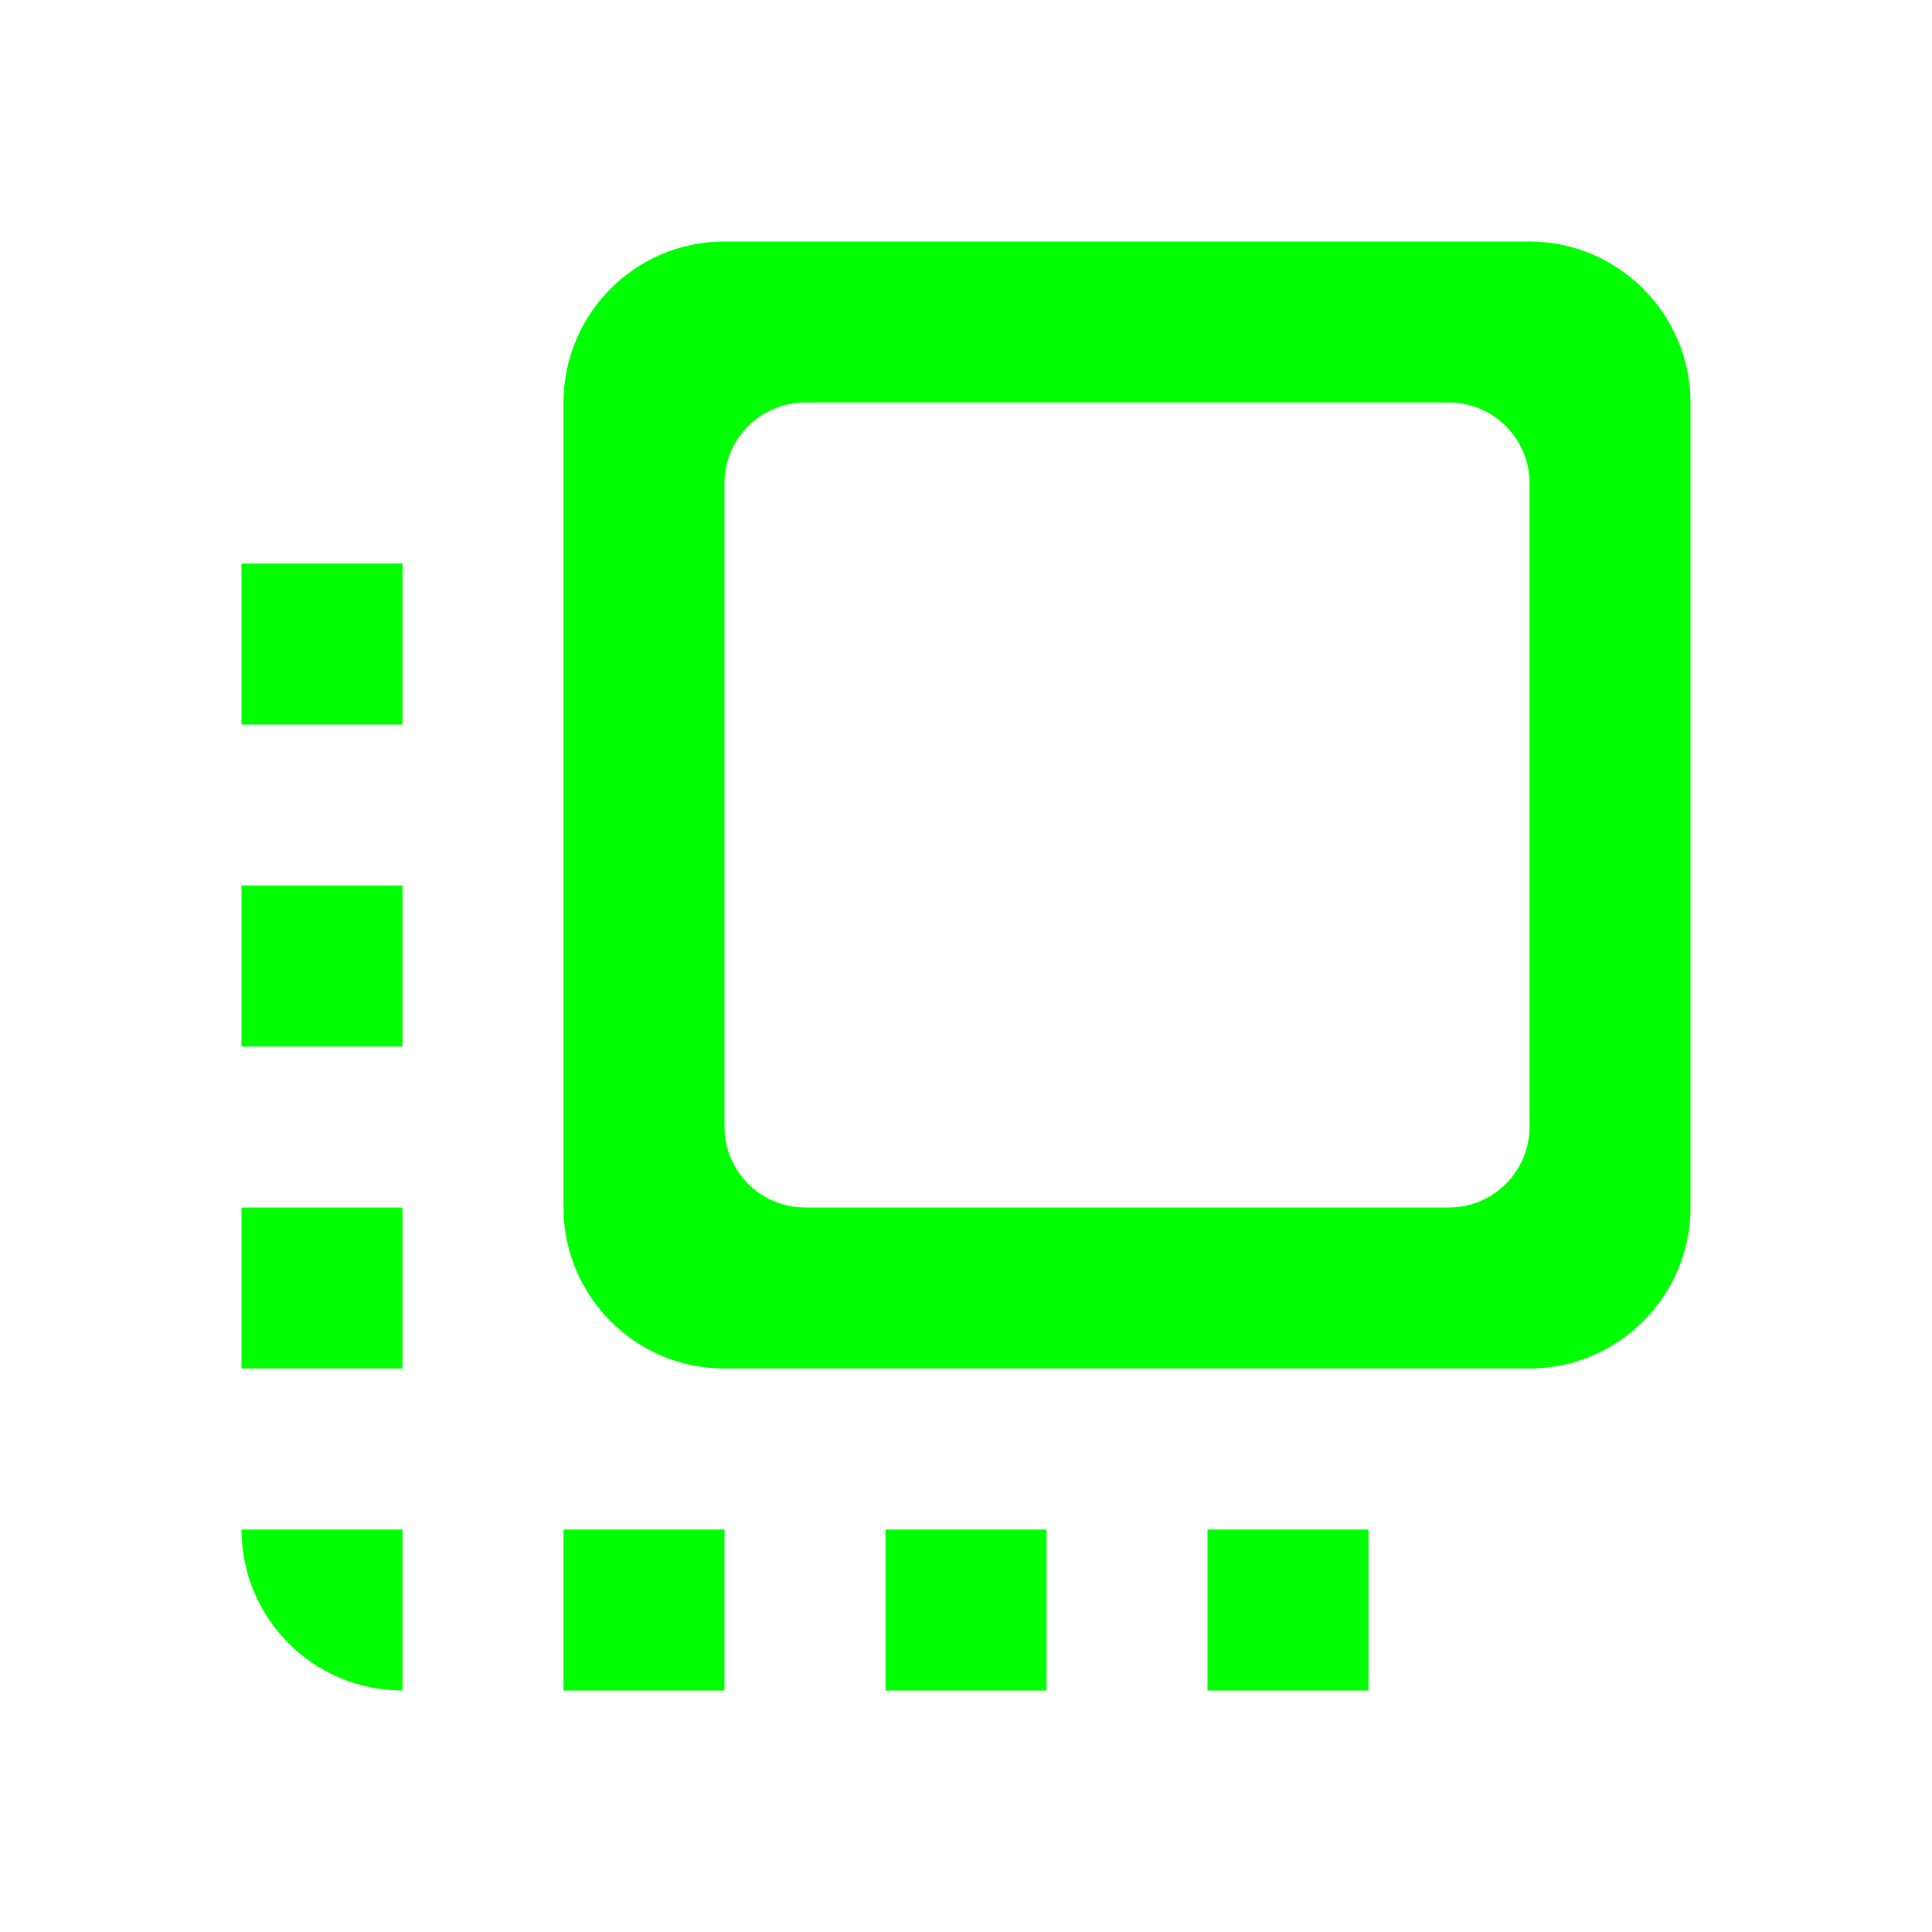
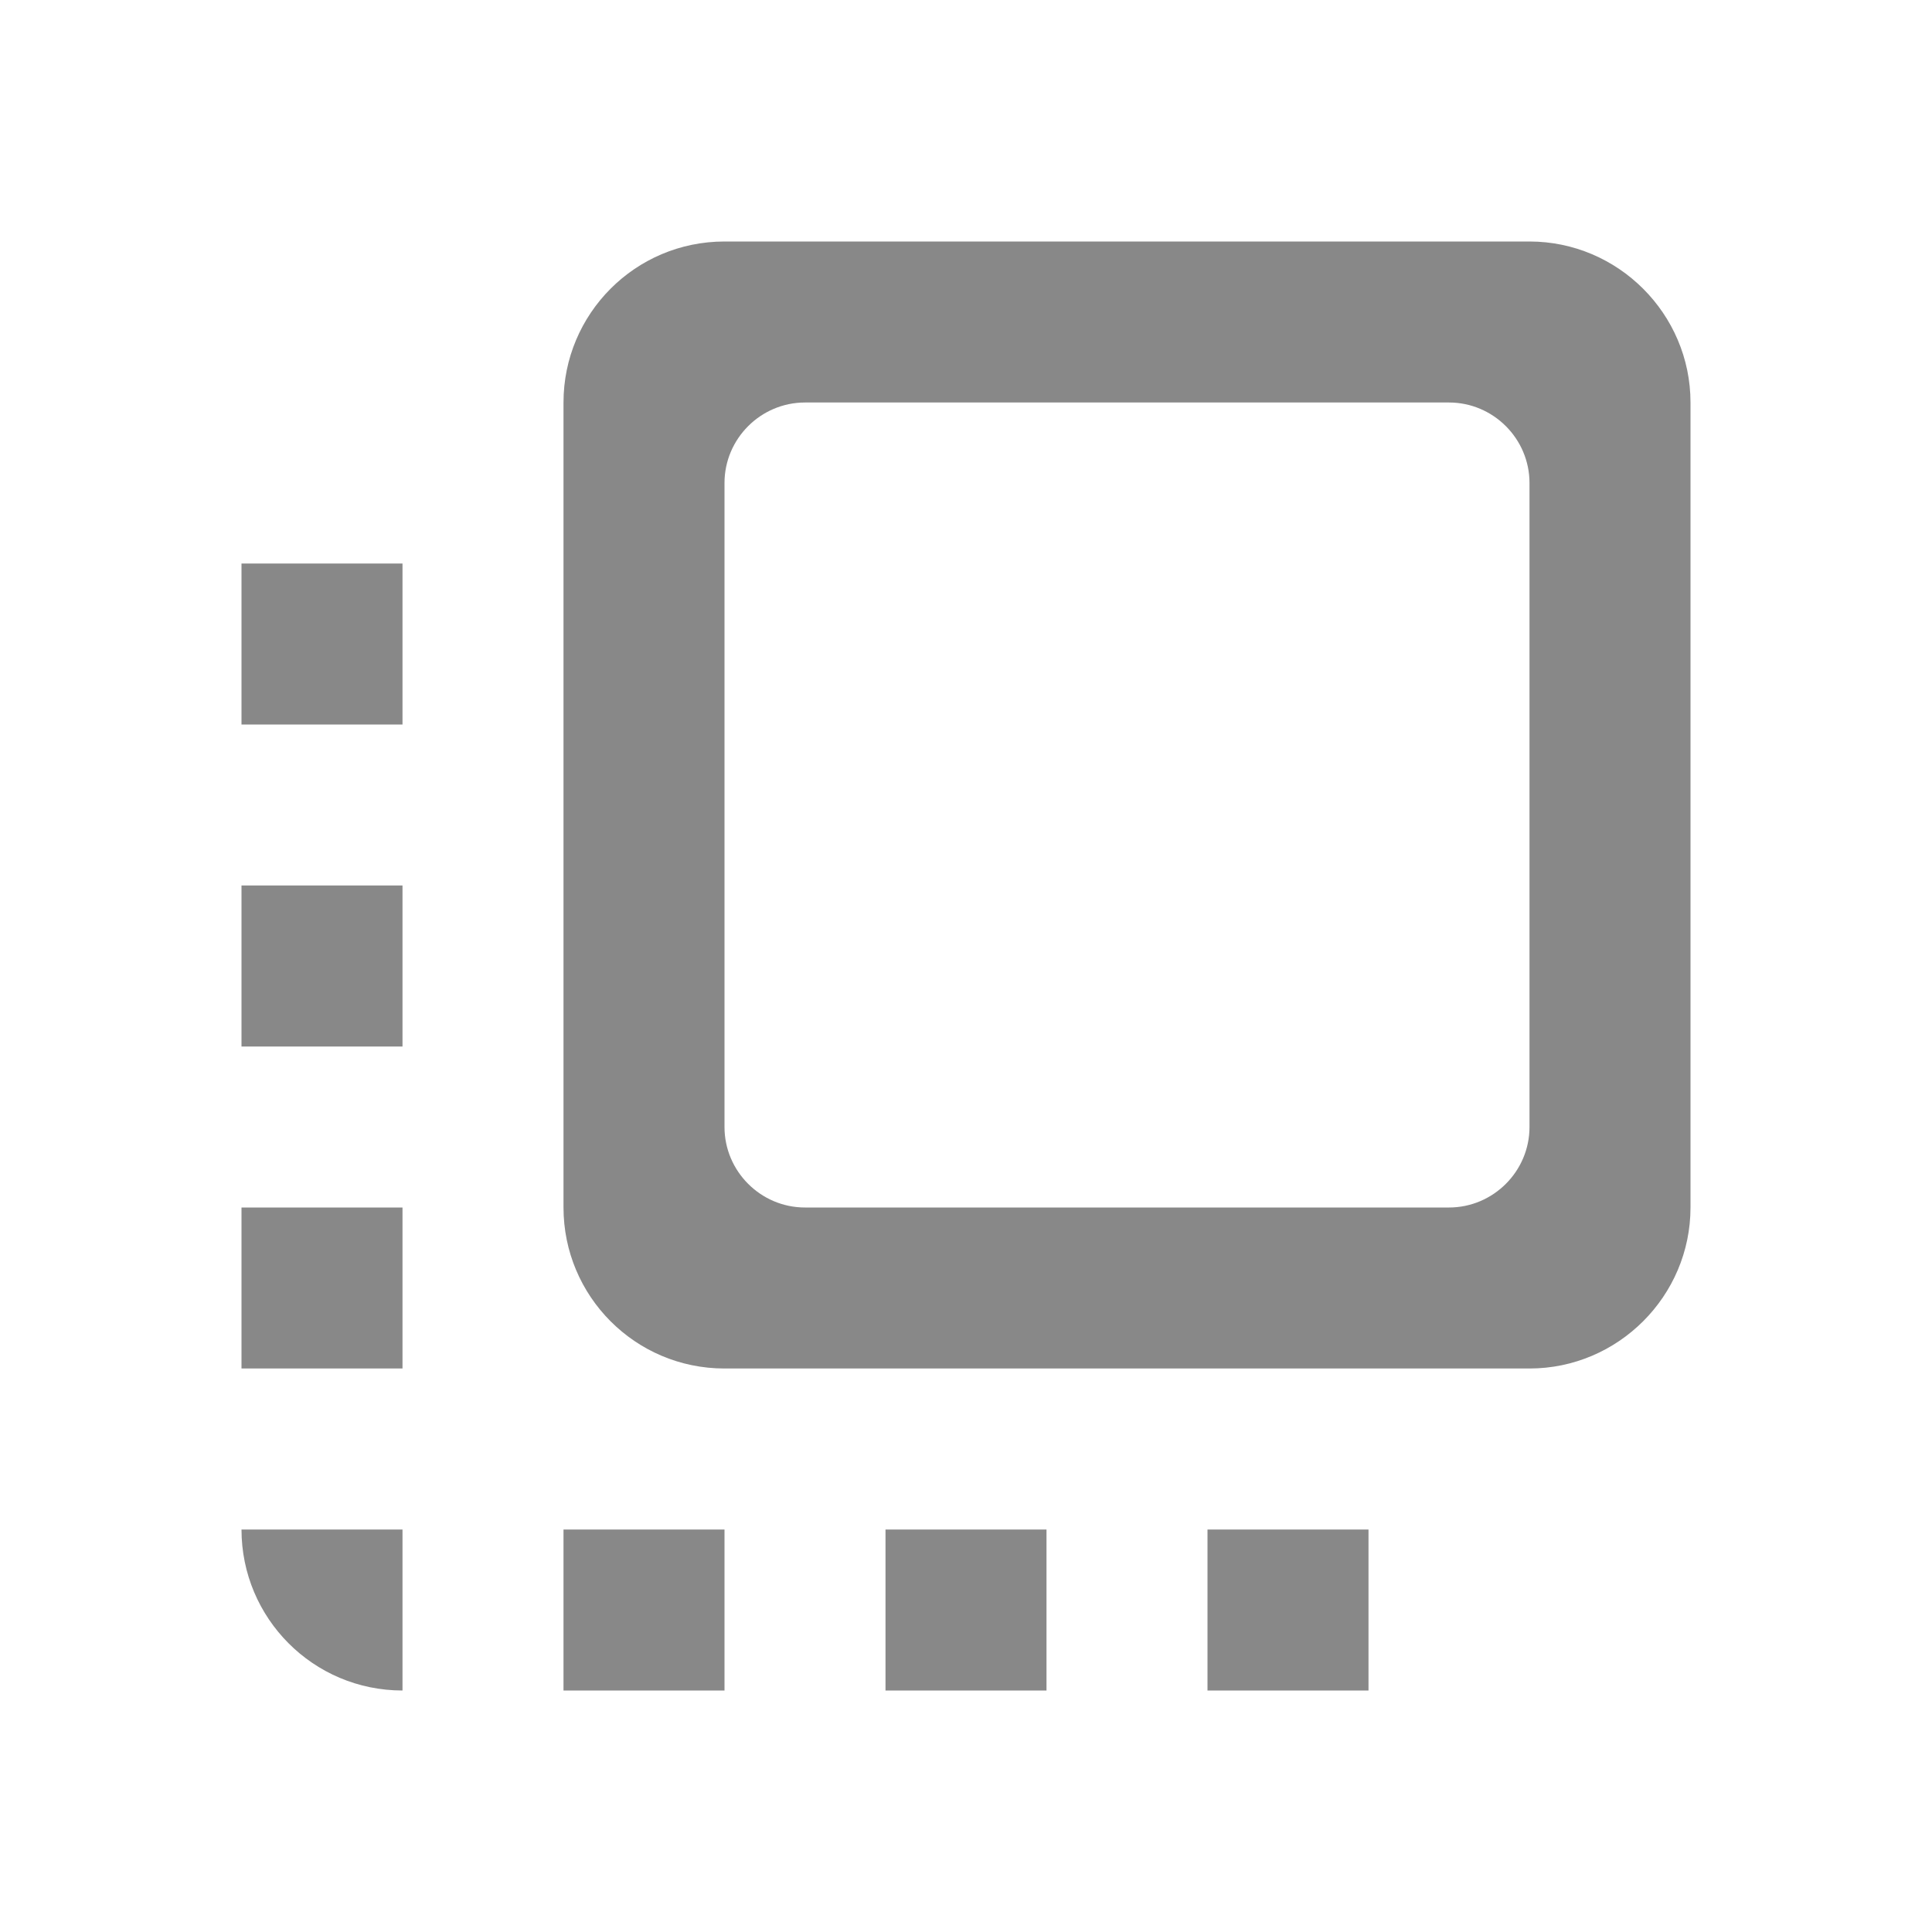
- <svg xmlns="http://www.w3.org/2000/svg" height="24px" viewBox="0 0 24 24" width="24px" fill="#00ff00">
+ <svg xmlns="http://www.w3.org/2000/svg" height="24px" viewBox="0 0 24 24" width="24px" fill="#888888">
  <path d="M0 0h24v24H0V0z" fill="none" />
  <path d="M3 13h2v-2H3v2zm0 4h2v-2H3v2zm2 4v-2H3c0 1.1.89 2 2 2zM3 9h2V7H3v2zm12 12h2v-2h-2v2zm4-18H9c-1.11 0-2 .9-2 2v10c0 1.1.89 2 2 2h10c1.1 0 2-.9 2-2V5c0-1.1-.9-2-2-2zm-1 12h-8c-.55 0-1-.45-1-1V6c0-.55.45-1 1-1h8c.55 0 1 .45 1 1v8c0 .55-.45 1-1 1zm-7 6h2v-2h-2v2zm-4 0h2v-2H7v2z" />
</svg>
